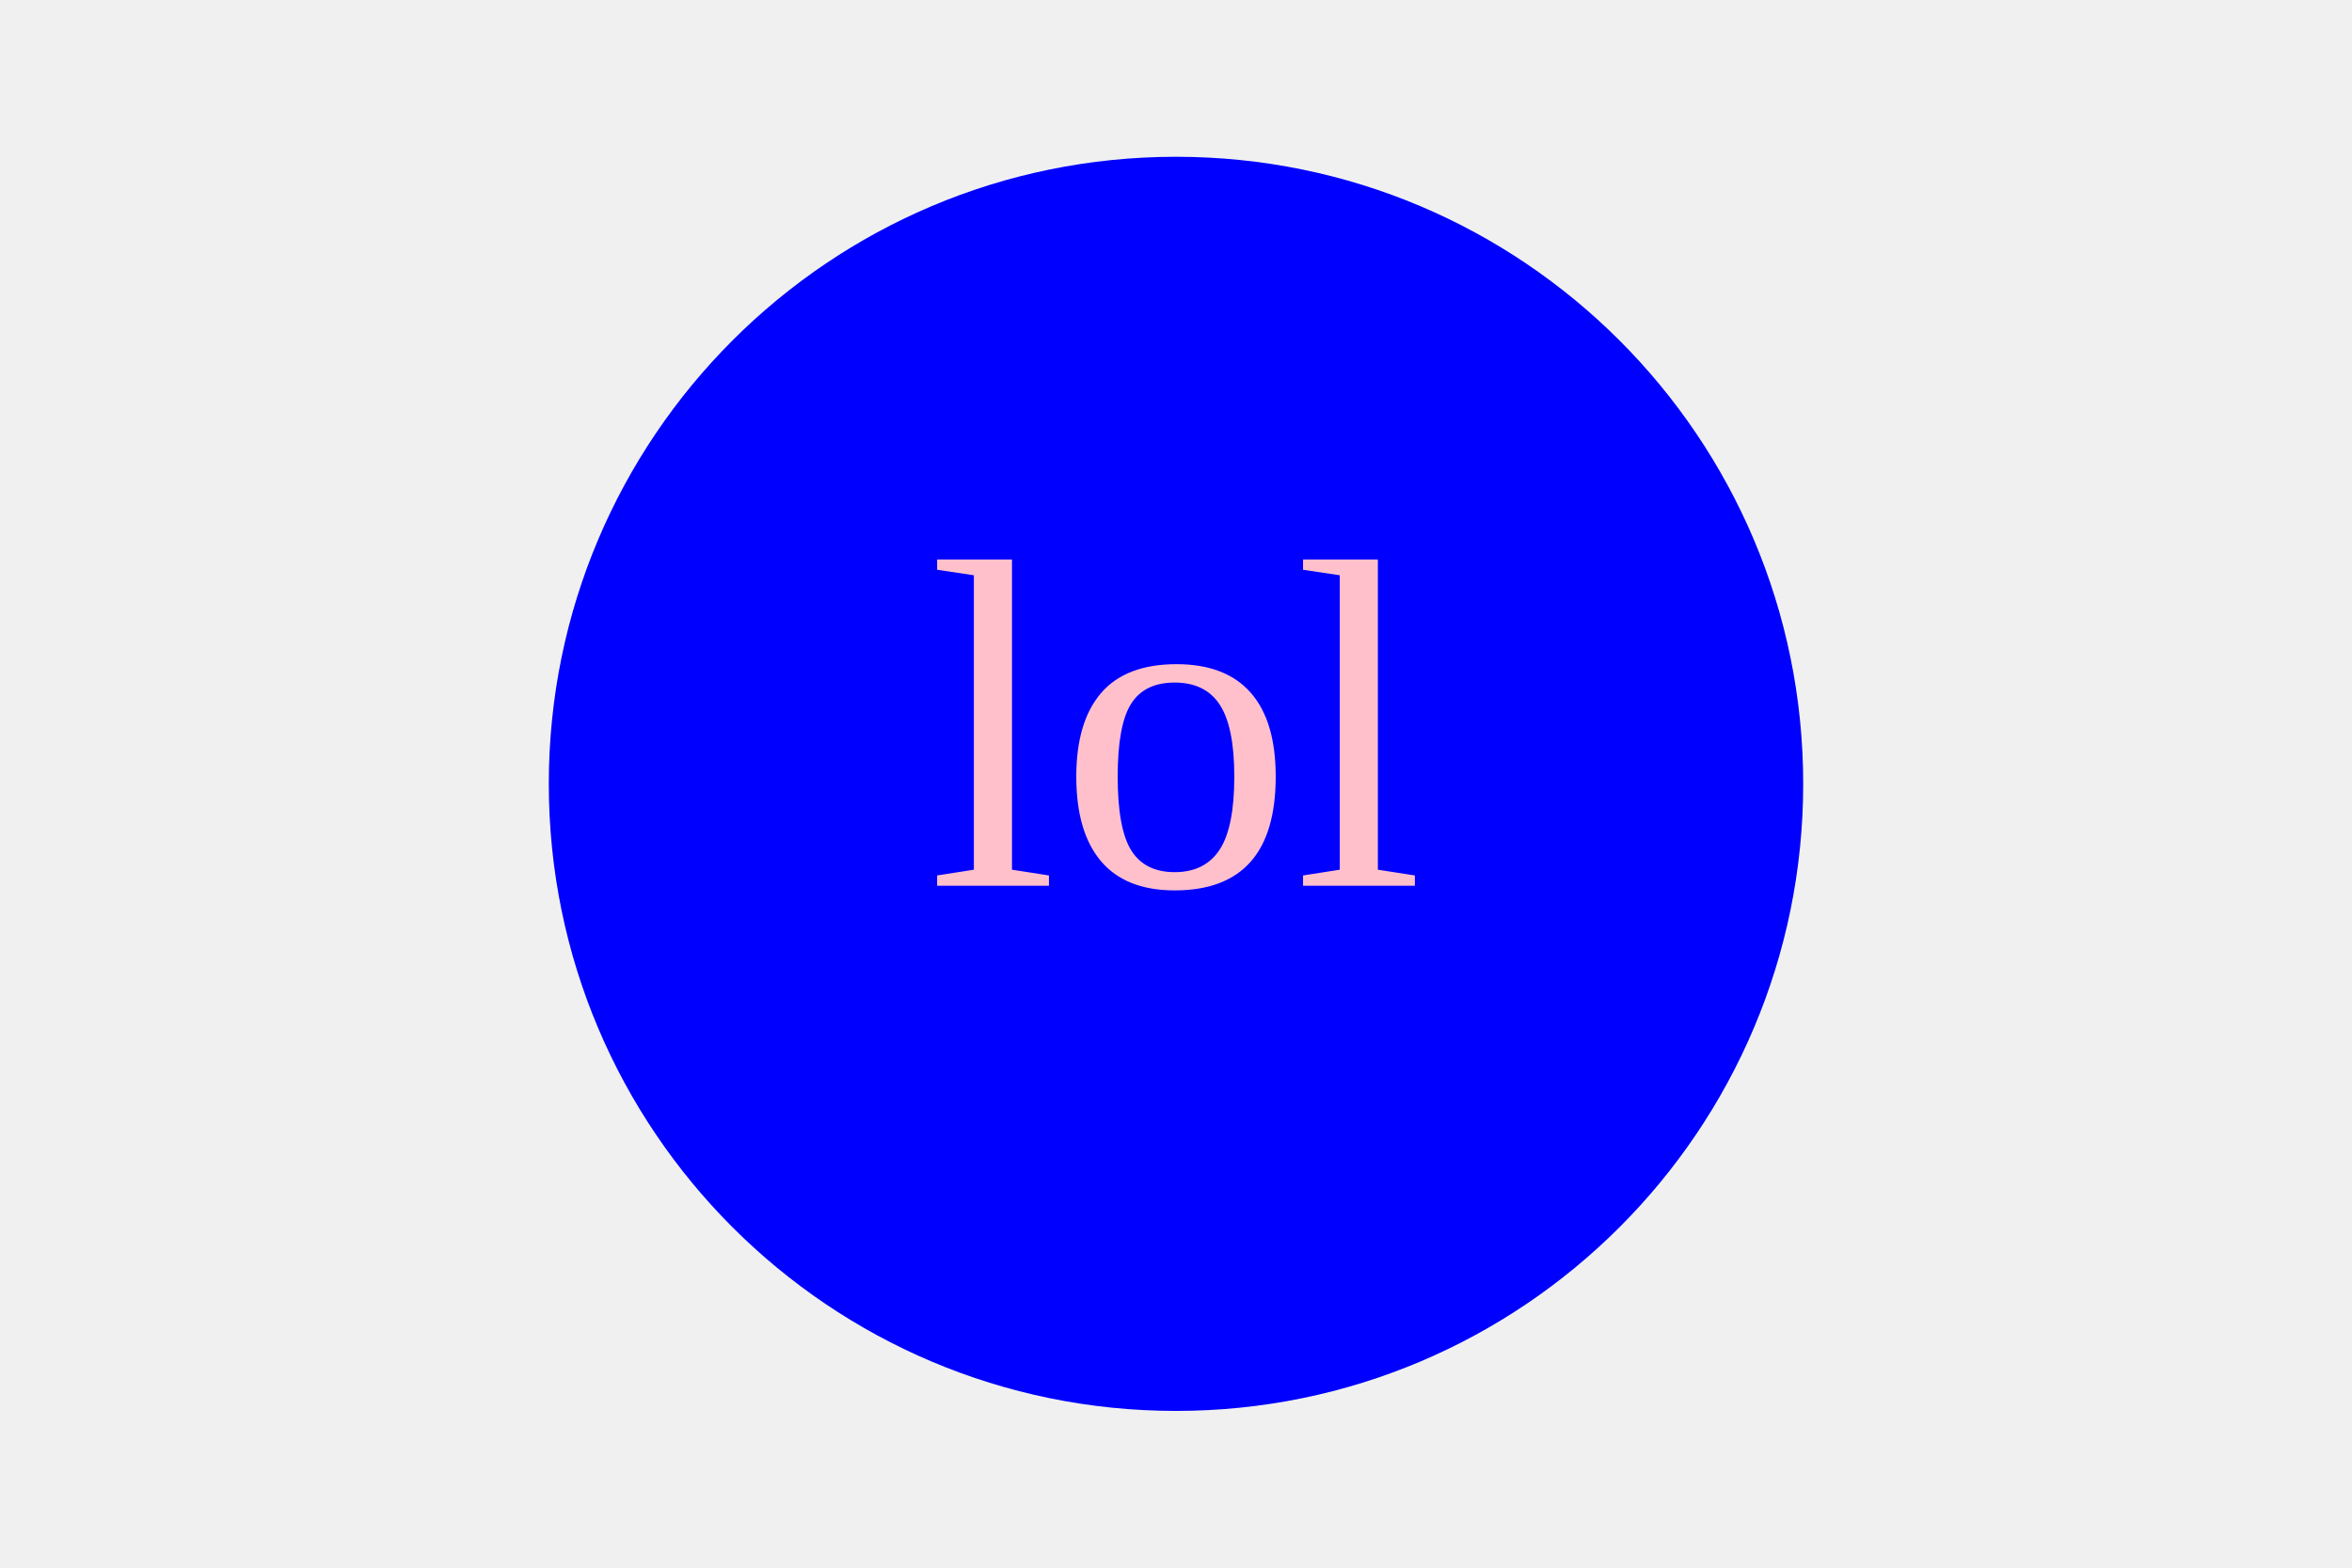
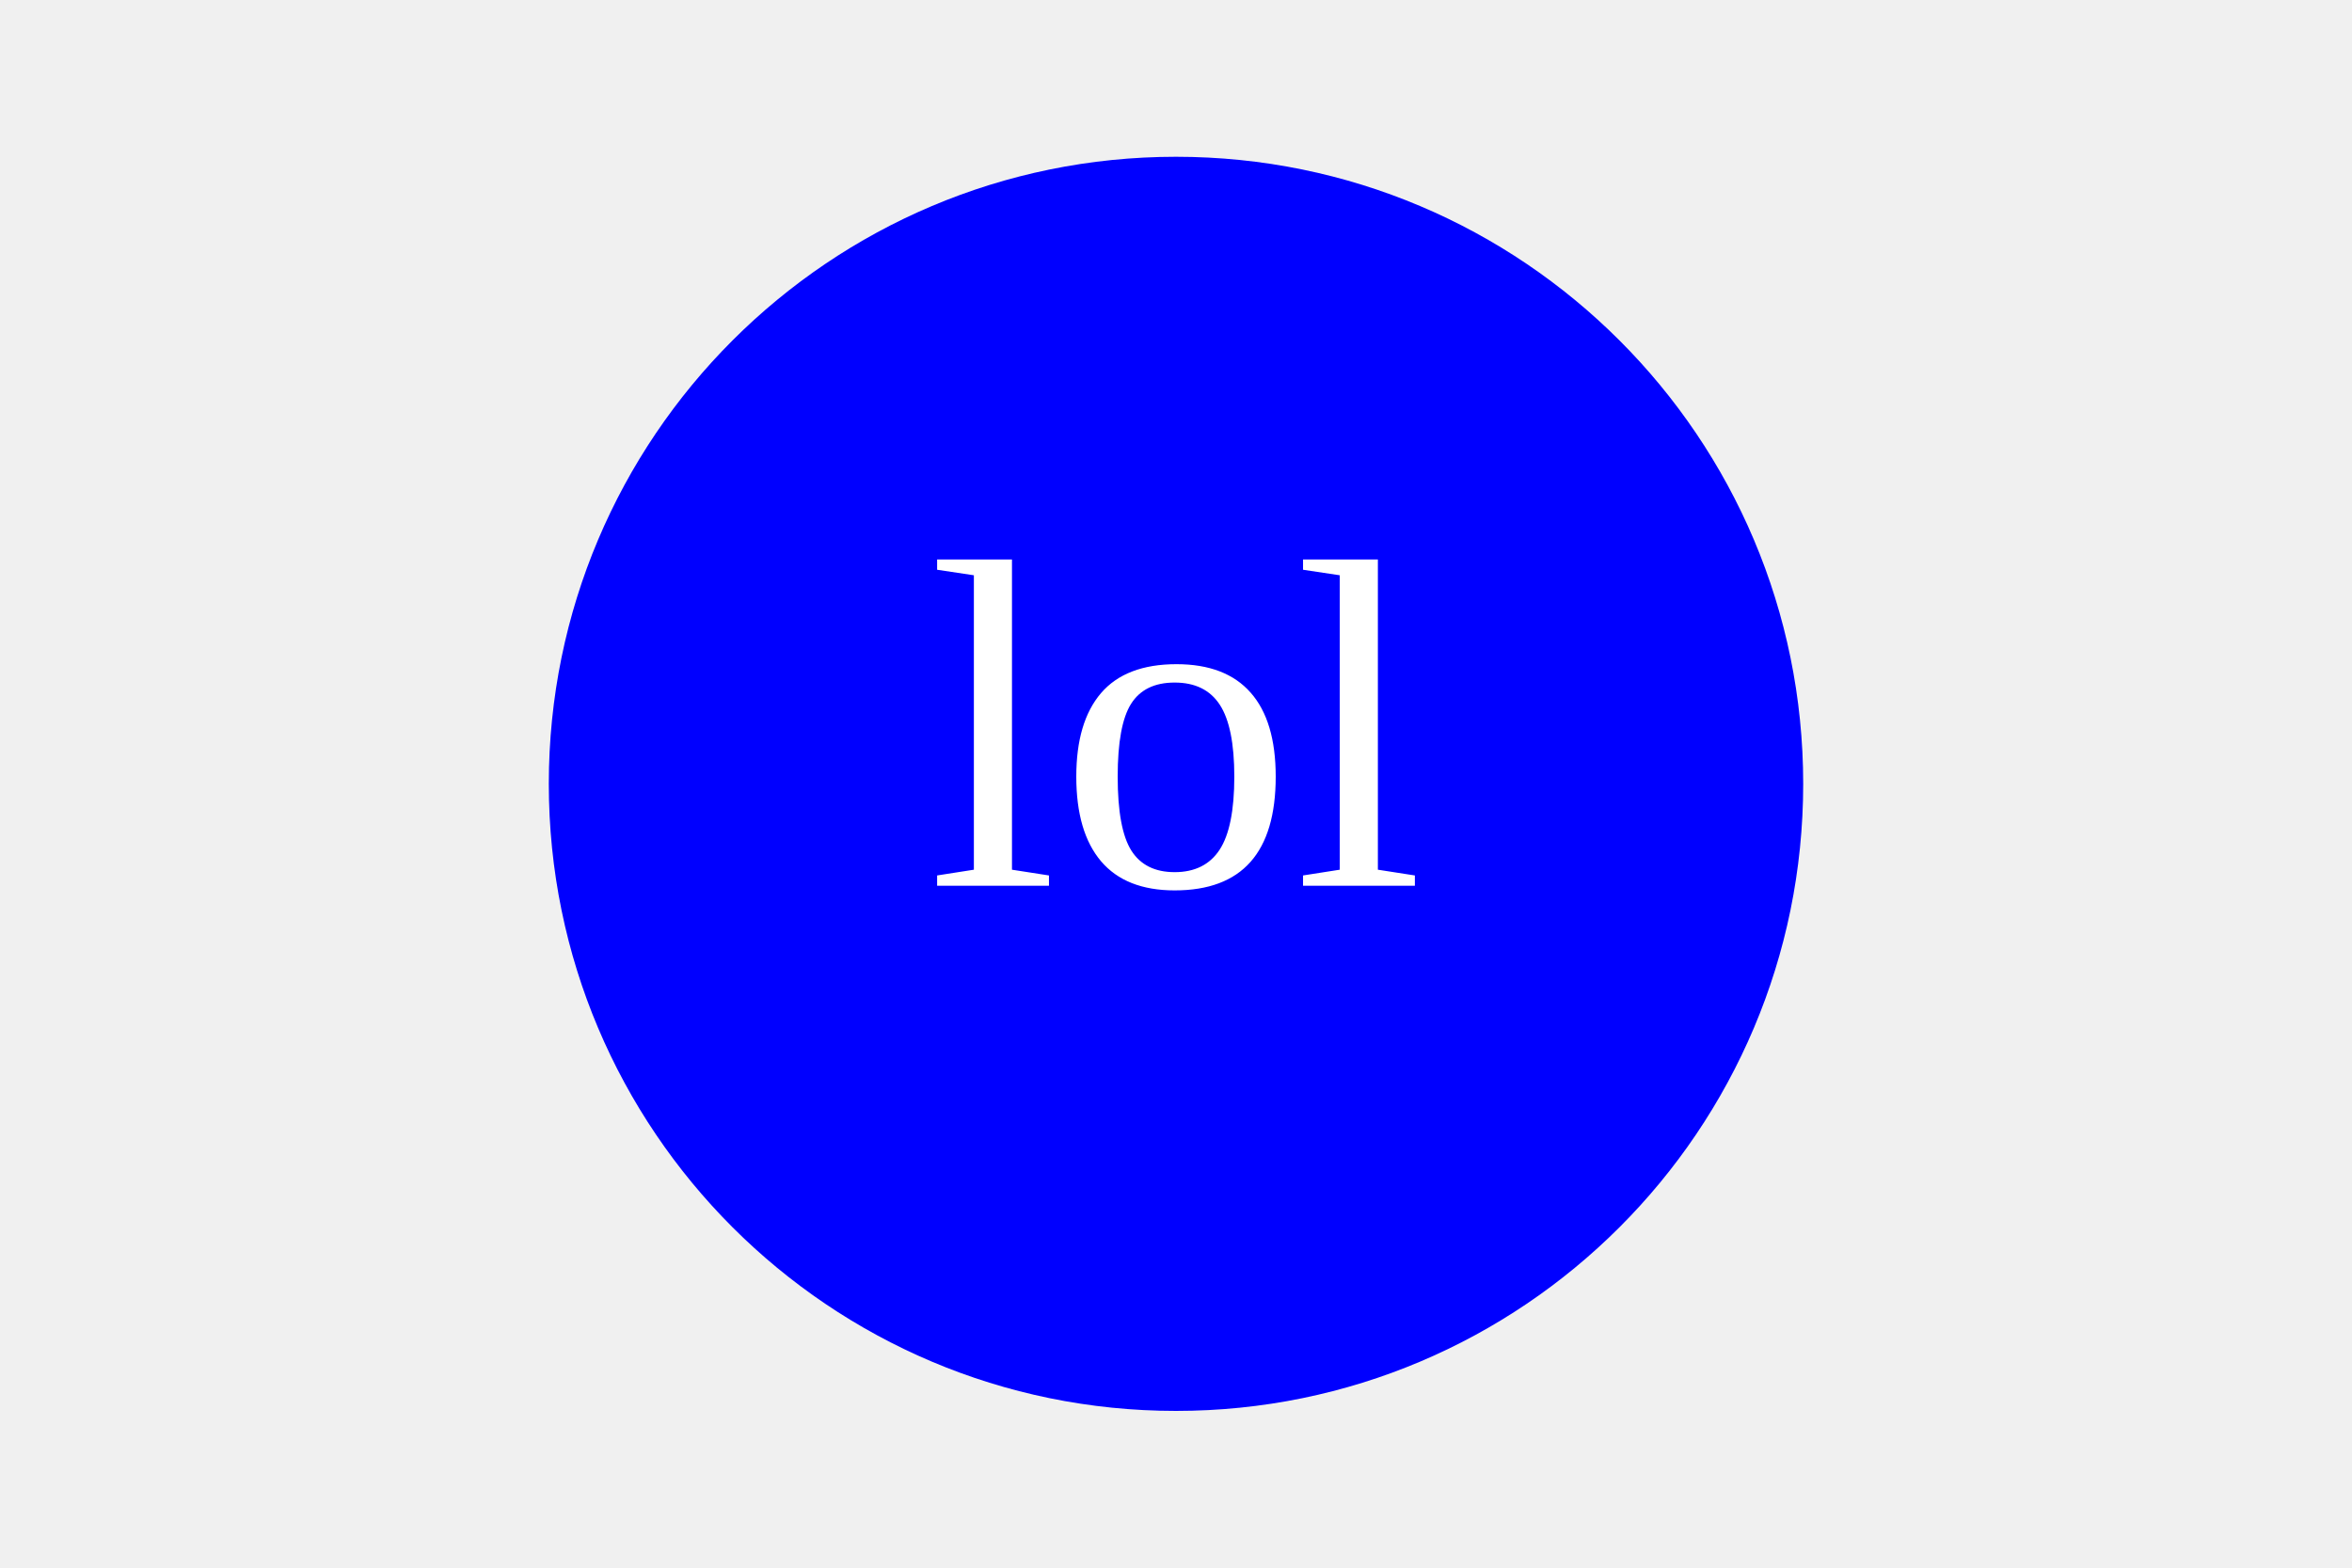
<svg xmlns="http://www.w3.org/2000/svg" version="1.1" width="300" height="200">
  <circle cx="50%" cy="50%" r="80" fill="blue" />
-   <text x="150" y="113" font-size="60" text-anchor="middle" fill="pink">
+   <text x="150" y="113" font-size="60" text-anchor="middle" fill="white">
            lol
            </text>
</svg>
